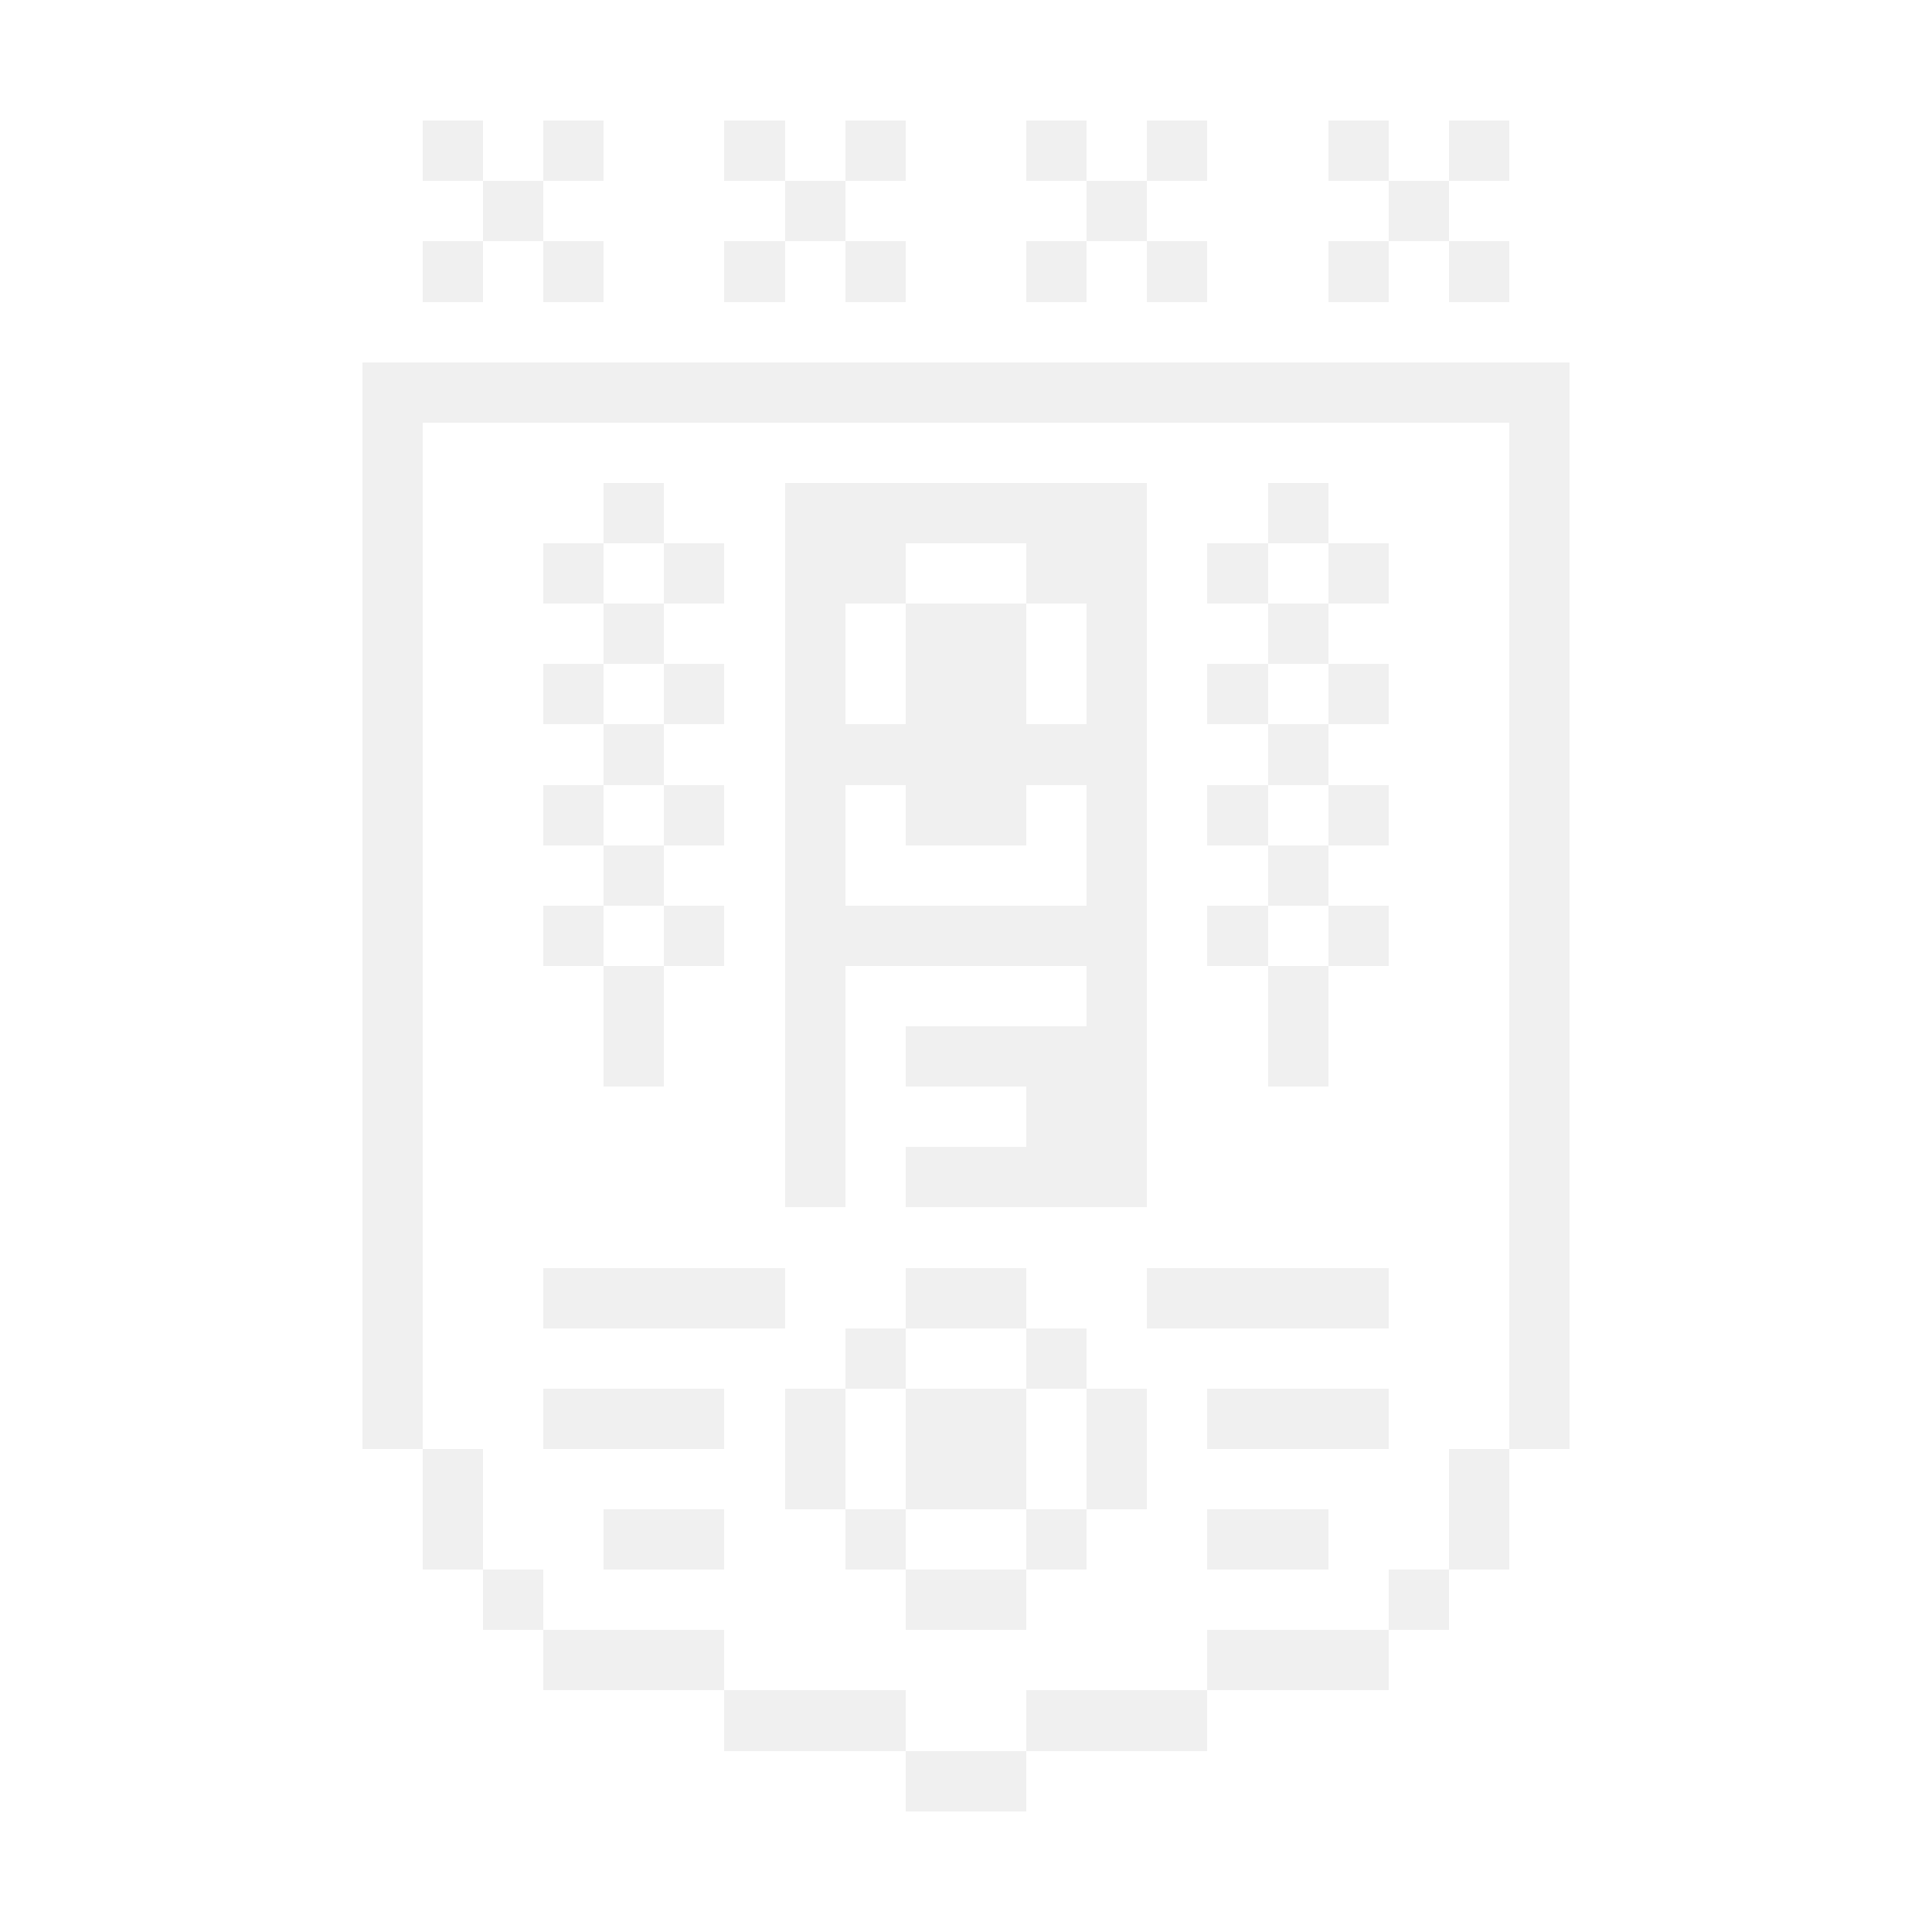
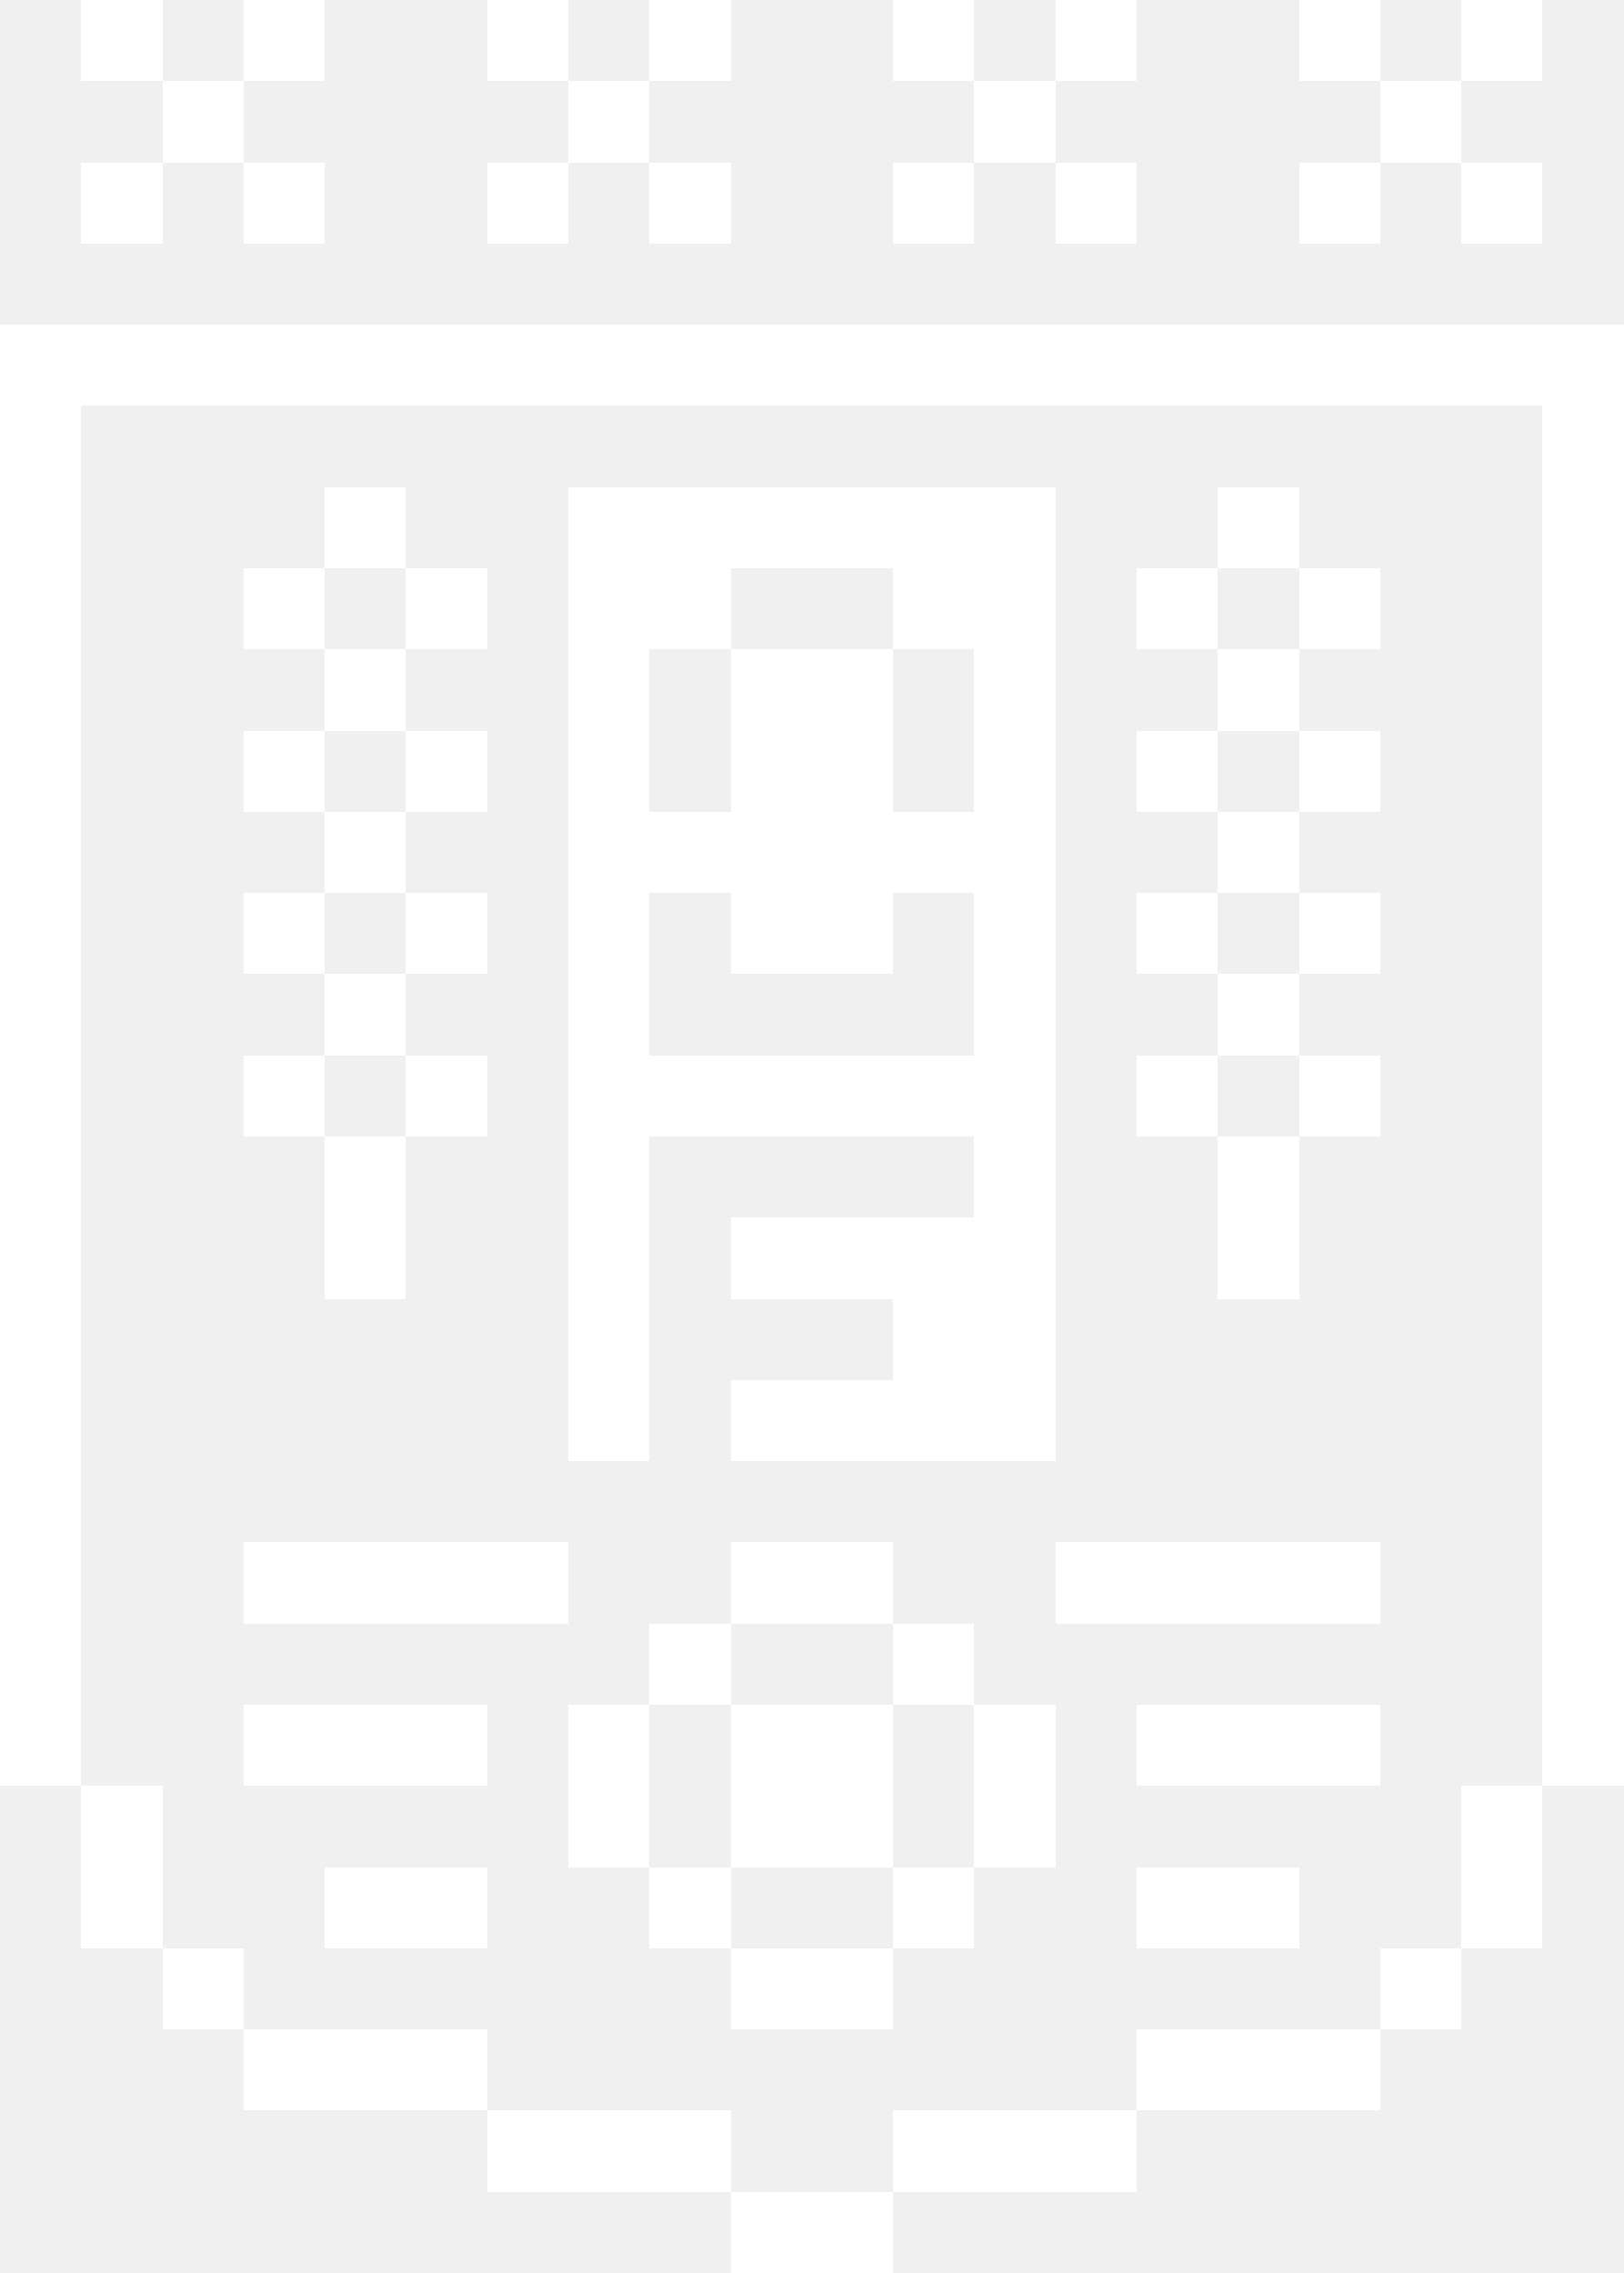
- <svg xmlns="http://www.w3.org/2000/svg" viewBox="0 0 32 32" shape-rendering="crispEdges" fill="#ffffff">
-   <rect x="0" y="0" width="1" height="1" />
+ <svg xmlns="http://www.w3.org/2000/svg" viewBox="0 0 20 28" shape-rendering="crispEdges" fill="#ffffff">
  <rect x="1" y="0" width="1" height="1" />
-   <rect x="2" y="0" width="1" height="1" />
  <rect x="3" y="0" width="1" height="1" />
-   <rect x="4" y="0" width="1" height="1" />
-   <rect x="5" y="0" width="1" height="1" />
  <rect x="6" y="0" width="1" height="1" />
-   <rect x="7" y="0" width="1" height="1" />
  <rect x="8" y="0" width="1" height="1" />
-   <rect x="9" y="0" width="1" height="1" />
-   <rect x="10" y="0" width="1" height="1" />
  <rect x="11" y="0" width="1" height="1" />
-   <rect x="12" y="0" width="1" height="1" />
  <rect x="13" y="0" width="1" height="1" />
-   <rect x="14" y="0" width="1" height="1" />
-   <rect x="15" y="0" width="1" height="1" />
  <rect x="16" y="0" width="1" height="1" />
-   <rect x="17" y="0" width="1" height="1" />
  <rect x="18" y="0" width="1" height="1" />
-   <rect x="19" y="0" width="1" height="1" />
-   <rect x="20" y="0" width="1" height="1" />
-   <rect x="21" y="0" width="1" height="1" />
-   <rect x="22" y="0" width="1" height="1" />
-   <rect x="23" y="0" width="1" height="1" />
-   <rect x="24" y="0" width="1" height="1" />
-   <rect x="25" y="0" width="1" height="1" />
-   <rect x="26" y="0" width="1" height="1" />
-   <rect x="27" y="0" width="1" height="1" />
-   <rect x="28" y="0" width="1" height="1" />
-   <rect x="29" y="0" width="1" height="1" />
-   <rect x="30" y="0" width="1" height="1" />
-   <rect x="31" y="0" width="1" height="1" />
-   <rect x="0" y="1" width="1" height="1" />
-   <rect x="1" y="1" width="1" height="1" />
  <rect x="2" y="1" width="1" height="1" />
-   <rect x="3" y="1" width="1" height="1" />
-   <rect x="4" y="1" width="1" height="1" />
-   <rect x="5" y="1" width="1" height="1" />
-   <rect x="6" y="1" width="1" height="1" />
  <rect x="7" y="1" width="1" height="1" />
-   <rect x="8" y="1" width="1" height="1" />
-   <rect x="9" y="1" width="1" height="1" />
-   <rect x="10" y="1" width="1" height="1" />
-   <rect x="11" y="1" width="1" height="1" />
  <rect x="12" y="1" width="1" height="1" />
-   <rect x="13" y="1" width="1" height="1" />
-   <rect x="14" y="1" width="1" height="1" />
-   <rect x="15" y="1" width="1" height="1" />
-   <rect x="16" y="1" width="1" height="1" />
  <rect x="17" y="1" width="1" height="1" />
-   <rect x="18" y="1" width="1" height="1" />
-   <rect x="19" y="1" width="1" height="1" />
-   <rect x="20" y="1" width="1" height="1" />
-   <rect x="21" y="1" width="1" height="1" />
-   <rect x="22" y="1" width="1" height="1" />
-   <rect x="23" y="1" width="1" height="1" />
-   <rect x="24" y="1" width="1" height="1" />
-   <rect x="25" y="1" width="1" height="1" />
-   <rect x="26" y="1" width="1" height="1" />
-   <rect x="27" y="1" width="1" height="1" />
-   <rect x="28" y="1" width="1" height="1" />
-   <rect x="29" y="1" width="1" height="1" />
-   <rect x="30" y="1" width="1" height="1" />
-   <rect x="31" y="1" width="1" height="1" />
-   <rect x="0" y="2" width="1" height="1" />
  <rect x="1" y="2" width="1" height="1" />
-   <rect x="2" y="2" width="1" height="1" />
  <rect x="3" y="2" width="1" height="1" />
-   <rect x="4" y="2" width="1" height="1" />
-   <rect x="5" y="2" width="1" height="1" />
  <rect x="6" y="2" width="1" height="1" />
  <rect x="8" y="2" width="1" height="1" />
-   <rect x="10" y="2" width="1" height="1" />
  <rect x="11" y="2" width="1" height="1" />
  <rect x="13" y="2" width="1" height="1" />
-   <rect x="15" y="2" width="1" height="1" />
  <rect x="16" y="2" width="1" height="1" />
  <rect x="18" y="2" width="1" height="1" />
-   <rect x="20" y="2" width="1" height="1" />
-   <rect x="21" y="2" width="1" height="1" />
-   <rect x="23" y="2" width="1" height="1" />
-   <rect x="25" y="2" width="1" height="1" />
-   <rect x="26" y="2" width="1" height="1" />
-   <rect x="27" y="2" width="1" height="1" />
-   <rect x="28" y="2" width="1" height="1" />
-   <rect x="29" y="2" width="1" height="1" />
-   <rect x="30" y="2" width="1" height="1" />
-   <rect x="31" y="2" width="1" height="1" />
-   <rect x="0" y="3" width="1" height="1" />
-   <rect x="1" y="3" width="1" height="1" />
-   <rect x="2" y="3" width="1" height="1" />
-   <rect x="3" y="3" width="1" height="1" />
-   <rect x="4" y="3" width="1" height="1" />
-   <rect x="5" y="3" width="1" height="1" />
-   <rect x="6" y="3" width="1" height="1" />
-   <rect x="7" y="3" width="1" height="1" />
-   <rect x="9" y="3" width="1" height="1" />
-   <rect x="10" y="3" width="1" height="1" />
-   <rect x="11" y="3" width="1" height="1" />
-   <rect x="12" y="3" width="1" height="1" />
-   <rect x="14" y="3" width="1" height="1" />
-   <rect x="15" y="3" width="1" height="1" />
-   <rect x="16" y="3" width="1" height="1" />
-   <rect x="17" y="3" width="1" height="1" />
-   <rect x="19" y="3" width="1" height="1" />
-   <rect x="20" y="3" width="1" height="1" />
-   <rect x="21" y="3" width="1" height="1" />
-   <rect x="22" y="3" width="1" height="1" />
-   <rect x="24" y="3" width="1" height="1" />
-   <rect x="25" y="3" width="1" height="1" />
-   <rect x="26" y="3" width="1" height="1" />
-   <rect x="27" y="3" width="1" height="1" />
-   <rect x="28" y="3" width="1" height="1" />
-   <rect x="29" y="3" width="1" height="1" />
-   <rect x="30" y="3" width="1" height="1" />
-   <rect x="31" y="3" width="1" height="1" />
  <rect x="0" y="4" width="1" height="1" />
  <rect x="1" y="4" width="1" height="1" />
  <rect x="2" y="4" width="1" height="1" />
  <rect x="3" y="4" width="1" height="1" />
  <rect x="4" y="4" width="1" height="1" />
  <rect x="5" y="4" width="1" height="1" />
  <rect x="6" y="4" width="1" height="1" />
+   <rect x="7" y="4" width="1" height="1" />
  <rect x="8" y="4" width="1" height="1" />
+   <rect x="9" y="4" width="1" height="1" />
  <rect x="10" y="4" width="1" height="1" />
  <rect x="11" y="4" width="1" height="1" />
+   <rect x="12" y="4" width="1" height="1" />
  <rect x="13" y="4" width="1" height="1" />
+   <rect x="14" y="4" width="1" height="1" />
  <rect x="15" y="4" width="1" height="1" />
  <rect x="16" y="4" width="1" height="1" />
+   <rect x="17" y="4" width="1" height="1" />
  <rect x="18" y="4" width="1" height="1" />
-   <rect x="20" y="4" width="1" height="1" />
-   <rect x="21" y="4" width="1" height="1" />
-   <rect x="23" y="4" width="1" height="1" />
-   <rect x="25" y="4" width="1" height="1" />
-   <rect x="26" y="4" width="1" height="1" />
-   <rect x="27" y="4" width="1" height="1" />
-   <rect x="28" y="4" width="1" height="1" />
-   <rect x="29" y="4" width="1" height="1" />
-   <rect x="30" y="4" width="1" height="1" />
-   <rect x="31" y="4" width="1" height="1" />
+   <rect x="19" y="4" width="1" height="1" />
  <rect x="0" y="5" width="1" height="1" />
-   <rect x="1" y="5" width="1" height="1" />
-   <rect x="2" y="5" width="1" height="1" />
-   <rect x="3" y="5" width="1" height="1" />
-   <rect x="4" y="5" width="1" height="1" />
-   <rect x="5" y="5" width="1" height="1" />
-   <rect x="6" y="5" width="1" height="1" />
-   <rect x="7" y="5" width="1" height="1" />
-   <rect x="8" y="5" width="1" height="1" />
-   <rect x="9" y="5" width="1" height="1" />
-   <rect x="10" y="5" width="1" height="1" />
-   <rect x="11" y="5" width="1" height="1" />
-   <rect x="12" y="5" width="1" height="1" />
-   <rect x="13" y="5" width="1" height="1" />
-   <rect x="14" y="5" width="1" height="1" />
-   <rect x="15" y="5" width="1" height="1" />
-   <rect x="16" y="5" width="1" height="1" />
-   <rect x="17" y="5" width="1" height="1" />
-   <rect x="18" y="5" width="1" height="1" />
  <rect x="19" y="5" width="1" height="1" />
-   <rect x="20" y="5" width="1" height="1" />
-   <rect x="21" y="5" width="1" height="1" />
-   <rect x="22" y="5" width="1" height="1" />
-   <rect x="23" y="5" width="1" height="1" />
-   <rect x="24" y="5" width="1" height="1" />
-   <rect x="25" y="5" width="1" height="1" />
-   <rect x="26" y="5" width="1" height="1" />
-   <rect x="27" y="5" width="1" height="1" />
-   <rect x="28" y="5" width="1" height="1" />
-   <rect x="29" y="5" width="1" height="1" />
-   <rect x="30" y="5" width="1" height="1" />
-   <rect x="31" y="5" width="1" height="1" />
  <rect x="0" y="6" width="1" height="1" />
-   <rect x="1" y="6" width="1" height="1" />
-   <rect x="2" y="6" width="1" height="1" />
-   <rect x="3" y="6" width="1" height="1" />
  <rect x="4" y="6" width="1" height="1" />
-   <rect x="5" y="6" width="1" height="1" />
-   <rect x="26" y="6" width="1" height="1" />
-   <rect x="27" y="6" width="1" height="1" />
-   <rect x="28" y="6" width="1" height="1" />
-   <rect x="29" y="6" width="1" height="1" />
-   <rect x="30" y="6" width="1" height="1" />
-   <rect x="31" y="6" width="1" height="1" />
+   <rect x="7" y="6" width="1" height="1" />
+   <rect x="8" y="6" width="1" height="1" />
+   <rect x="9" y="6" width="1" height="1" />
+   <rect x="10" y="6" width="1" height="1" />
+   <rect x="11" y="6" width="1" height="1" />
+   <rect x="12" y="6" width="1" height="1" />
+   <rect x="15" y="6" width="1" height="1" />
+   <rect x="19" y="6" width="1" height="1" />
  <rect x="0" y="7" width="1" height="1" />
-   <rect x="1" y="7" width="1" height="1" />
-   <rect x="2" y="7" width="1" height="1" />
  <rect x="3" y="7" width="1" height="1" />
-   <rect x="4" y="7" width="1" height="1" />
  <rect x="5" y="7" width="1" height="1" />
  <rect x="7" y="7" width="1" height="1" />
  <rect x="8" y="7" width="1" height="1" />
-   <rect x="9" y="7" width="1" height="1" />
-   <rect x="10" y="7" width="1" height="1" />
  <rect x="11" y="7" width="1" height="1" />
  <rect x="12" y="7" width="1" height="1" />
-   <rect x="13" y="7" width="1" height="1" />
  <rect x="14" y="7" width="1" height="1" />
-   <rect x="15" y="7" width="1" height="1" />
  <rect x="16" y="7" width="1" height="1" />
-   <rect x="17" y="7" width="1" height="1" />
-   <rect x="18" y="7" width="1" height="1" />
  <rect x="19" y="7" width="1" height="1" />
-   <rect x="20" y="7" width="1" height="1" />
-   <rect x="21" y="7" width="1" height="1" />
-   <rect x="22" y="7" width="1" height="1" />
-   <rect x="23" y="7" width="1" height="1" />
-   <rect x="24" y="7" width="1" height="1" />
-   <rect x="26" y="7" width="1" height="1" />
-   <rect x="27" y="7" width="1" height="1" />
-   <rect x="28" y="7" width="1" height="1" />
-   <rect x="29" y="7" width="1" height="1" />
-   <rect x="30" y="7" width="1" height="1" />
-   <rect x="31" y="7" width="1" height="1" />
  <rect x="0" y="8" width="1" height="1" />
-   <rect x="1" y="8" width="1" height="1" />
-   <rect x="2" y="8" width="1" height="1" />
-   <rect x="3" y="8" width="1" height="1" />
  <rect x="4" y="8" width="1" height="1" />
-   <rect x="5" y="8" width="1" height="1" />
  <rect x="7" y="8" width="1" height="1" />
-   <rect x="8" y="8" width="1" height="1" />
  <rect x="9" y="8" width="1" height="1" />
-   <rect x="11" y="8" width="1" height="1" />
+   <rect x="10" y="8" width="1" height="1" />
  <rect x="12" y="8" width="1" height="1" />
+   <rect x="15" y="8" width="1" height="1" />
  <rect x="19" y="8" width="1" height="1" />
-   <rect x="20" y="8" width="1" height="1" />
-   <rect x="22" y="8" width="1" height="1" />
-   <rect x="23" y="8" width="1" height="1" />
-   <rect x="24" y="8" width="1" height="1" />
-   <rect x="26" y="8" width="1" height="1" />
-   <rect x="27" y="8" width="1" height="1" />
-   <rect x="28" y="8" width="1" height="1" />
-   <rect x="29" y="8" width="1" height="1" />
-   <rect x="30" y="8" width="1" height="1" />
-   <rect x="31" y="8" width="1" height="1" />
  <rect x="0" y="9" width="1" height="1" />
-   <rect x="1" y="9" width="1" height="1" />
-   <rect x="2" y="9" width="1" height="1" />
  <rect x="3" y="9" width="1" height="1" />
-   <rect x="4" y="9" width="1" height="1" />
  <rect x="5" y="9" width="1" height="1" />
  <rect x="7" y="9" width="1" height="1" />
-   <rect x="8" y="9" width="1" height="1" />
+   <rect x="9" y="9" width="1" height="1" />
  <rect x="10" y="9" width="1" height="1" />
  <rect x="12" y="9" width="1" height="1" />
-   <rect x="15" y="9" width="1" height="1" />
+   <rect x="14" y="9" width="1" height="1" />
  <rect x="16" y="9" width="1" height="1" />
  <rect x="19" y="9" width="1" height="1" />
-   <rect x="21" y="9" width="1" height="1" />
-   <rect x="23" y="9" width="1" height="1" />
-   <rect x="24" y="9" width="1" height="1" />
-   <rect x="26" y="9" width="1" height="1" />
-   <rect x="27" y="9" width="1" height="1" />
-   <rect x="28" y="9" width="1" height="1" />
-   <rect x="29" y="9" width="1" height="1" />
-   <rect x="30" y="9" width="1" height="1" />
-   <rect x="31" y="9" width="1" height="1" />
  <rect x="0" y="10" width="1" height="1" />
-   <rect x="1" y="10" width="1" height="1" />
-   <rect x="2" y="10" width="1" height="1" />
-   <rect x="3" y="10" width="1" height="1" />
  <rect x="4" y="10" width="1" height="1" />
-   <rect x="5" y="10" width="1" height="1" />
  <rect x="7" y="10" width="1" height="1" />
  <rect x="8" y="10" width="1" height="1" />
  <rect x="9" y="10" width="1" height="1" />
+   <rect x="10" y="10" width="1" height="1" />
  <rect x="11" y="10" width="1" height="1" />
  <rect x="12" y="10" width="1" height="1" />
-   <rect x="14" y="10" width="1" height="1" />
-   <rect x="17" y="10" width="1" height="1" />
+   <rect x="15" y="10" width="1" height="1" />
  <rect x="19" y="10" width="1" height="1" />
-   <rect x="20" y="10" width="1" height="1" />
-   <rect x="22" y="10" width="1" height="1" />
-   <rect x="23" y="10" width="1" height="1" />
-   <rect x="24" y="10" width="1" height="1" />
-   <rect x="26" y="10" width="1" height="1" />
-   <rect x="27" y="10" width="1" height="1" />
-   <rect x="28" y="10" width="1" height="1" />
-   <rect x="29" y="10" width="1" height="1" />
-   <rect x="30" y="10" width="1" height="1" />
-   <rect x="31" y="10" width="1" height="1" />
  <rect x="0" y="11" width="1" height="1" />
-   <rect x="1" y="11" width="1" height="1" />
-   <rect x="2" y="11" width="1" height="1" />
  <rect x="3" y="11" width="1" height="1" />
-   <rect x="4" y="11" width="1" height="1" />
  <rect x="5" y="11" width="1" height="1" />
  <rect x="7" y="11" width="1" height="1" />
-   <rect x="8" y="11" width="1" height="1" />
+   <rect x="9" y="11" width="1" height="1" />
  <rect x="10" y="11" width="1" height="1" />
  <rect x="12" y="11" width="1" height="1" />
  <rect x="14" y="11" width="1" height="1" />
-   <rect x="17" y="11" width="1" height="1" />
+   <rect x="16" y="11" width="1" height="1" />
  <rect x="19" y="11" width="1" height="1" />
-   <rect x="21" y="11" width="1" height="1" />
-   <rect x="23" y="11" width="1" height="1" />
-   <rect x="24" y="11" width="1" height="1" />
-   <rect x="26" y="11" width="1" height="1" />
-   <rect x="27" y="11" width="1" height="1" />
-   <rect x="28" y="11" width="1" height="1" />
-   <rect x="29" y="11" width="1" height="1" />
-   <rect x="30" y="11" width="1" height="1" />
-   <rect x="31" y="11" width="1" height="1" />
  <rect x="0" y="12" width="1" height="1" />
-   <rect x="1" y="12" width="1" height="1" />
-   <rect x="2" y="12" width="1" height="1" />
-   <rect x="3" y="12" width="1" height="1" />
  <rect x="4" y="12" width="1" height="1" />
-   <rect x="5" y="12" width="1" height="1" />
  <rect x="7" y="12" width="1" height="1" />
-   <rect x="8" y="12" width="1" height="1" />
-   <rect x="9" y="12" width="1" height="1" />
-   <rect x="11" y="12" width="1" height="1" />
  <rect x="12" y="12" width="1" height="1" />
+   <rect x="15" y="12" width="1" height="1" />
  <rect x="19" y="12" width="1" height="1" />
-   <rect x="20" y="12" width="1" height="1" />
-   <rect x="22" y="12" width="1" height="1" />
-   <rect x="23" y="12" width="1" height="1" />
-   <rect x="24" y="12" width="1" height="1" />
-   <rect x="26" y="12" width="1" height="1" />
-   <rect x="27" y="12" width="1" height="1" />
-   <rect x="28" y="12" width="1" height="1" />
-   <rect x="29" y="12" width="1" height="1" />
-   <rect x="30" y="12" width="1" height="1" />
-   <rect x="31" y="12" width="1" height="1" />
  <rect x="0" y="13" width="1" height="1" />
-   <rect x="1" y="13" width="1" height="1" />
-   <rect x="2" y="13" width="1" height="1" />
  <rect x="3" y="13" width="1" height="1" />
-   <rect x="4" y="13" width="1" height="1" />
  <rect x="5" y="13" width="1" height="1" />
  <rect x="7" y="13" width="1" height="1" />
  <rect x="8" y="13" width="1" height="1" />
+   <rect x="9" y="13" width="1" height="1" />
  <rect x="10" y="13" width="1" height="1" />
+   <rect x="11" y="13" width="1" height="1" />
  <rect x="12" y="13" width="1" height="1" />
  <rect x="14" y="13" width="1" height="1" />
-   <rect x="17" y="13" width="1" height="1" />
+   <rect x="16" y="13" width="1" height="1" />
  <rect x="19" y="13" width="1" height="1" />
-   <rect x="21" y="13" width="1" height="1" />
-   <rect x="23" y="13" width="1" height="1" />
-   <rect x="24" y="13" width="1" height="1" />
-   <rect x="26" y="13" width="1" height="1" />
-   <rect x="27" y="13" width="1" height="1" />
-   <rect x="28" y="13" width="1" height="1" />
-   <rect x="29" y="13" width="1" height="1" />
-   <rect x="30" y="13" width="1" height="1" />
-   <rect x="31" y="13" width="1" height="1" />
  <rect x="0" y="14" width="1" height="1" />
-   <rect x="1" y="14" width="1" height="1" />
-   <rect x="2" y="14" width="1" height="1" />
-   <rect x="3" y="14" width="1" height="1" />
  <rect x="4" y="14" width="1" height="1" />
-   <rect x="5" y="14" width="1" height="1" />
  <rect x="7" y="14" width="1" height="1" />
-   <rect x="8" y="14" width="1" height="1" />
-   <rect x="9" y="14" width="1" height="1" />
-   <rect x="11" y="14" width="1" height="1" />
  <rect x="12" y="14" width="1" height="1" />
-   <rect x="14" y="14" width="1" height="1" />
  <rect x="15" y="14" width="1" height="1" />
-   <rect x="16" y="14" width="1" height="1" />
-   <rect x="17" y="14" width="1" height="1" />
  <rect x="19" y="14" width="1" height="1" />
-   <rect x="20" y="14" width="1" height="1" />
-   <rect x="22" y="14" width="1" height="1" />
-   <rect x="23" y="14" width="1" height="1" />
-   <rect x="24" y="14" width="1" height="1" />
-   <rect x="26" y="14" width="1" height="1" />
-   <rect x="27" y="14" width="1" height="1" />
-   <rect x="28" y="14" width="1" height="1" />
-   <rect x="29" y="14" width="1" height="1" />
-   <rect x="30" y="14" width="1" height="1" />
-   <rect x="31" y="14" width="1" height="1" />
  <rect x="0" y="15" width="1" height="1" />
-   <rect x="1" y="15" width="1" height="1" />
-   <rect x="2" y="15" width="1" height="1" />
-   <rect x="3" y="15" width="1" height="1" />
  <rect x="4" y="15" width="1" height="1" />
-   <rect x="5" y="15" width="1" height="1" />
  <rect x="7" y="15" width="1" height="1" />
-   <rect x="8" y="15" width="1" height="1" />
+   <rect x="9" y="15" width="1" height="1" />
  <rect x="10" y="15" width="1" height="1" />
+   <rect x="11" y="15" width="1" height="1" />
  <rect x="12" y="15" width="1" height="1" />
+   <rect x="15" y="15" width="1" height="1" />
  <rect x="19" y="15" width="1" height="1" />
-   <rect x="21" y="15" width="1" height="1" />
-   <rect x="23" y="15" width="1" height="1" />
-   <rect x="24" y="15" width="1" height="1" />
-   <rect x="26" y="15" width="1" height="1" />
-   <rect x="27" y="15" width="1" height="1" />
-   <rect x="28" y="15" width="1" height="1" />
-   <rect x="29" y="15" width="1" height="1" />
-   <rect x="30" y="15" width="1" height="1" />
-   <rect x="31" y="15" width="1" height="1" />
  <rect x="0" y="16" width="1" height="1" />
-   <rect x="1" y="16" width="1" height="1" />
-   <rect x="2" y="16" width="1" height="1" />
-   <rect x="3" y="16" width="1" height="1" />
-   <rect x="4" y="16" width="1" height="1" />
-   <rect x="5" y="16" width="1" height="1" />
  <rect x="7" y="16" width="1" height="1" />
-   <rect x="8" y="16" width="1" height="1" />
-   <rect x="9" y="16" width="1" height="1" />
  <rect x="11" y="16" width="1" height="1" />
  <rect x="12" y="16" width="1" height="1" />
-   <rect x="14" y="16" width="1" height="1" />
-   <rect x="15" y="16" width="1" height="1" />
-   <rect x="16" y="16" width="1" height="1" />
-   <rect x="17" y="16" width="1" height="1" />
  <rect x="19" y="16" width="1" height="1" />
-   <rect x="20" y="16" width="1" height="1" />
-   <rect x="22" y="16" width="1" height="1" />
-   <rect x="23" y="16" width="1" height="1" />
-   <rect x="24" y="16" width="1" height="1" />
-   <rect x="26" y="16" width="1" height="1" />
-   <rect x="27" y="16" width="1" height="1" />
-   <rect x="28" y="16" width="1" height="1" />
-   <rect x="29" y="16" width="1" height="1" />
-   <rect x="30" y="16" width="1" height="1" />
-   <rect x="31" y="16" width="1" height="1" />
  <rect x="0" y="17" width="1" height="1" />
-   <rect x="1" y="17" width="1" height="1" />
-   <rect x="2" y="17" width="1" height="1" />
-   <rect x="3" y="17" width="1" height="1" />
-   <rect x="4" y="17" width="1" height="1" />
-   <rect x="5" y="17" width="1" height="1" />
  <rect x="7" y="17" width="1" height="1" />
-   <rect x="8" y="17" width="1" height="1" />
  <rect x="9" y="17" width="1" height="1" />
+   <rect x="10" y="17" width="1" height="1" />
  <rect x="11" y="17" width="1" height="1" />
  <rect x="12" y="17" width="1" height="1" />
-   <rect x="14" y="17" width="1" height="1" />
  <rect x="19" y="17" width="1" height="1" />
-   <rect x="20" y="17" width="1" height="1" />
-   <rect x="22" y="17" width="1" height="1" />
-   <rect x="23" y="17" width="1" height="1" />
-   <rect x="24" y="17" width="1" height="1" />
-   <rect x="26" y="17" width="1" height="1" />
-   <rect x="27" y="17" width="1" height="1" />
-   <rect x="28" y="17" width="1" height="1" />
-   <rect x="29" y="17" width="1" height="1" />
-   <rect x="30" y="17" width="1" height="1" />
-   <rect x="31" y="17" width="1" height="1" />
  <rect x="0" y="18" width="1" height="1" />
-   <rect x="1" y="18" width="1" height="1" />
-   <rect x="2" y="18" width="1" height="1" />
-   <rect x="3" y="18" width="1" height="1" />
-   <rect x="4" y="18" width="1" height="1" />
-   <rect x="5" y="18" width="1" height="1" />
-   <rect x="7" y="18" width="1" height="1" />
-   <rect x="8" y="18" width="1" height="1" />
-   <rect x="9" y="18" width="1" height="1" />
-   <rect x="10" y="18" width="1" height="1" />
-   <rect x="11" y="18" width="1" height="1" />
-   <rect x="12" y="18" width="1" height="1" />
-   <rect x="14" y="18" width="1" height="1" />
-   <rect x="15" y="18" width="1" height="1" />
-   <rect x="16" y="18" width="1" height="1" />
  <rect x="19" y="18" width="1" height="1" />
-   <rect x="20" y="18" width="1" height="1" />
-   <rect x="21" y="18" width="1" height="1" />
-   <rect x="22" y="18" width="1" height="1" />
-   <rect x="23" y="18" width="1" height="1" />
-   <rect x="24" y="18" width="1" height="1" />
-   <rect x="26" y="18" width="1" height="1" />
-   <rect x="27" y="18" width="1" height="1" />
-   <rect x="28" y="18" width="1" height="1" />
-   <rect x="29" y="18" width="1" height="1" />
-   <rect x="30" y="18" width="1" height="1" />
-   <rect x="31" y="18" width="1" height="1" />
  <rect x="0" y="19" width="1" height="1" />
-   <rect x="1" y="19" width="1" height="1" />
-   <rect x="2" y="19" width="1" height="1" />
  <rect x="3" y="19" width="1" height="1" />
  <rect x="4" y="19" width="1" height="1" />
  <rect x="5" y="19" width="1" height="1" />
-   <rect x="7" y="19" width="1" height="1" />
-   <rect x="8" y="19" width="1" height="1" />
+   <rect x="6" y="19" width="1" height="1" />
  <rect x="9" y="19" width="1" height="1" />
  <rect x="10" y="19" width="1" height="1" />
-   <rect x="11" y="19" width="1" height="1" />
-   <rect x="12" y="19" width="1" height="1" />
+   <rect x="13" y="19" width="1" height="1" />
  <rect x="14" y="19" width="1" height="1" />
+   <rect x="15" y="19" width="1" height="1" />
+   <rect x="16" y="19" width="1" height="1" />
  <rect x="19" y="19" width="1" height="1" />
-   <rect x="20" y="19" width="1" height="1" />
-   <rect x="21" y="19" width="1" height="1" />
-   <rect x="22" y="19" width="1" height="1" />
-   <rect x="23" y="19" width="1" height="1" />
-   <rect x="24" y="19" width="1" height="1" />
-   <rect x="26" y="19" width="1" height="1" />
-   <rect x="27" y="19" width="1" height="1" />
-   <rect x="28" y="19" width="1" height="1" />
-   <rect x="29" y="19" width="1" height="1" />
-   <rect x="30" y="19" width="1" height="1" />
-   <rect x="31" y="19" width="1" height="1" />
  <rect x="0" y="20" width="1" height="1" />
-   <rect x="1" y="20" width="1" height="1" />
-   <rect x="2" y="20" width="1" height="1" />
-   <rect x="3" y="20" width="1" height="1" />
-   <rect x="4" y="20" width="1" height="1" />
-   <rect x="5" y="20" width="1" height="1" />
-   <rect x="7" y="20" width="1" height="1" />
  <rect x="8" y="20" width="1" height="1" />
-   <rect x="9" y="20" width="1" height="1" />
-   <rect x="10" y="20" width="1" height="1" />
  <rect x="11" y="20" width="1" height="1" />
-   <rect x="12" y="20" width="1" height="1" />
-   <rect x="13" y="20" width="1" height="1" />
-   <rect x="14" y="20" width="1" height="1" />
-   <rect x="15" y="20" width="1" height="1" />
-   <rect x="16" y="20" width="1" height="1" />
-   <rect x="17" y="20" width="1" height="1" />
-   <rect x="18" y="20" width="1" height="1" />
  <rect x="19" y="20" width="1" height="1" />
-   <rect x="20" y="20" width="1" height="1" />
-   <rect x="21" y="20" width="1" height="1" />
-   <rect x="22" y="20" width="1" height="1" />
-   <rect x="23" y="20" width="1" height="1" />
-   <rect x="24" y="20" width="1" height="1" />
-   <rect x="26" y="20" width="1" height="1" />
-   <rect x="27" y="20" width="1" height="1" />
-   <rect x="28" y="20" width="1" height="1" />
-   <rect x="29" y="20" width="1" height="1" />
-   <rect x="30" y="20" width="1" height="1" />
-   <rect x="31" y="20" width="1" height="1" />
  <rect x="0" y="21" width="1" height="1" />
-   <rect x="1" y="21" width="1" height="1" />
-   <rect x="2" y="21" width="1" height="1" />
  <rect x="3" y="21" width="1" height="1" />
  <rect x="4" y="21" width="1" height="1" />
  <rect x="5" y="21" width="1" height="1" />
  <rect x="7" y="21" width="1" height="1" />
-   <rect x="8" y="21" width="1" height="1" />
-   <rect x="13" y="21" width="1" height="1" />
+   <rect x="9" y="21" width="1" height="1" />
+   <rect x="10" y="21" width="1" height="1" />
+   <rect x="12" y="21" width="1" height="1" />
  <rect x="14" y="21" width="1" height="1" />
-   <rect x="17" y="21" width="1" height="1" />
-   <rect x="18" y="21" width="1" height="1" />
-   <rect x="23" y="21" width="1" height="1" />
-   <rect x="24" y="21" width="1" height="1" />
-   <rect x="26" y="21" width="1" height="1" />
-   <rect x="27" y="21" width="1" height="1" />
-   <rect x="28" y="21" width="1" height="1" />
-   <rect x="29" y="21" width="1" height="1" />
-   <rect x="30" y="21" width="1" height="1" />
-   <rect x="31" y="21" width="1" height="1" />
-   <rect x="0" y="22" width="1" height="1" />
+   <rect x="15" y="21" width="1" height="1" />
+   <rect x="16" y="21" width="1" height="1" />
+   <rect x="19" y="21" width="1" height="1" />
  <rect x="1" y="22" width="1" height="1" />
-   <rect x="2" y="22" width="1" height="1" />
-   <rect x="3" y="22" width="1" height="1" />
-   <rect x="4" y="22" width="1" height="1" />
-   <rect x="5" y="22" width="1" height="1" />
  <rect x="7" y="22" width="1" height="1" />
-   <rect x="8" y="22" width="1" height="1" />
  <rect x="9" y="22" width="1" height="1" />
  <rect x="10" y="22" width="1" height="1" />
-   <rect x="11" y="22" width="1" height="1" />
  <rect x="12" y="22" width="1" height="1" />
-   <rect x="13" y="22" width="1" height="1" />
-   <rect x="15" y="22" width="1" height="1" />
-   <rect x="16" y="22" width="1" height="1" />
  <rect x="18" y="22" width="1" height="1" />
-   <rect x="19" y="22" width="1" height="1" />
-   <rect x="20" y="22" width="1" height="1" />
-   <rect x="21" y="22" width="1" height="1" />
-   <rect x="22" y="22" width="1" height="1" />
-   <rect x="23" y="22" width="1" height="1" />
-   <rect x="24" y="22" width="1" height="1" />
-   <rect x="26" y="22" width="1" height="1" />
-   <rect x="27" y="22" width="1" height="1" />
-   <rect x="28" y="22" width="1" height="1" />
-   <rect x="29" y="22" width="1" height="1" />
-   <rect x="30" y="22" width="1" height="1" />
-   <rect x="31" y="22" width="1" height="1" />
-   <rect x="0" y="23" width="1" height="1" />
  <rect x="1" y="23" width="1" height="1" />
-   <rect x="2" y="23" width="1" height="1" />
-   <rect x="3" y="23" width="1" height="1" />
  <rect x="4" y="23" width="1" height="1" />
  <rect x="5" y="23" width="1" height="1" />
-   <rect x="7" y="23" width="1" height="1" />
  <rect x="8" y="23" width="1" height="1" />
-   <rect x="12" y="23" width="1" height="1" />
+   <rect x="11" y="23" width="1" height="1" />
  <rect x="14" y="23" width="1" height="1" />
-   <rect x="17" y="23" width="1" height="1" />
-   <rect x="19" y="23" width="1" height="1" />
-   <rect x="23" y="23" width="1" height="1" />
-   <rect x="24" y="23" width="1" height="1" />
-   <rect x="26" y="23" width="1" height="1" />
-   <rect x="27" y="23" width="1" height="1" />
-   <rect x="28" y="23" width="1" height="1" />
-   <rect x="29" y="23" width="1" height="1" />
-   <rect x="30" y="23" width="1" height="1" />
-   <rect x="31" y="23" width="1" height="1" />
-   <rect x="0" y="24" width="1" height="1" />
-   <rect x="1" y="24" width="1" height="1" />
+   <rect x="15" y="23" width="1" height="1" />
+   <rect x="18" y="23" width="1" height="1" />
  <rect x="2" y="24" width="1" height="1" />
-   <rect x="3" y="24" width="1" height="1" />
-   <rect x="4" y="24" width="1" height="1" />
-   <rect x="5" y="24" width="1" height="1" />
-   <rect x="6" y="24" width="1" height="1" />
-   <rect x="8" y="24" width="1" height="1" />
  <rect x="9" y="24" width="1" height="1" />
  <rect x="10" y="24" width="1" height="1" />
-   <rect x="11" y="24" width="1" height="1" />
-   <rect x="12" y="24" width="1" height="1" />
-   <rect x="14" y="24" width="1" height="1" />
  <rect x="17" y="24" width="1" height="1" />
-   <rect x="19" y="24" width="1" height="1" />
-   <rect x="20" y="24" width="1" height="1" />
-   <rect x="21" y="24" width="1" height="1" />
-   <rect x="22" y="24" width="1" height="1" />
-   <rect x="23" y="24" width="1" height="1" />
-   <rect x="25" y="24" width="1" height="1" />
-   <rect x="26" y="24" width="1" height="1" />
-   <rect x="27" y="24" width="1" height="1" />
-   <rect x="28" y="24" width="1" height="1" />
-   <rect x="29" y="24" width="1" height="1" />
-   <rect x="30" y="24" width="1" height="1" />
-   <rect x="31" y="24" width="1" height="1" />
-   <rect x="0" y="25" width="1" height="1" />
-   <rect x="1" y="25" width="1" height="1" />
-   <rect x="2" y="25" width="1" height="1" />
  <rect x="3" y="25" width="1" height="1" />
  <rect x="4" y="25" width="1" height="1" />
  <rect x="5" y="25" width="1" height="1" />
-   <rect x="6" y="25" width="1" height="1" />
-   <rect x="8" y="25" width="1" height="1" />
-   <rect x="9" y="25" width="1" height="1" />
-   <rect x="12" y="25" width="1" height="1" />
-   <rect x="13" y="25" width="1" height="1" />
+   <rect x="14" y="25" width="1" height="1" />
  <rect x="15" y="25" width="1" height="1" />
  <rect x="16" y="25" width="1" height="1" />
-   <rect x="18" y="25" width="1" height="1" />
-   <rect x="19" y="25" width="1" height="1" />
-   <rect x="22" y="25" width="1" height="1" />
-   <rect x="23" y="25" width="1" height="1" />
-   <rect x="25" y="25" width="1" height="1" />
-   <rect x="26" y="25" width="1" height="1" />
-   <rect x="27" y="25" width="1" height="1" />
-   <rect x="28" y="25" width="1" height="1" />
-   <rect x="29" y="25" width="1" height="1" />
-   <rect x="30" y="25" width="1" height="1" />
-   <rect x="31" y="25" width="1" height="1" />
-   <rect x="0" y="26" width="1" height="1" />
-   <rect x="1" y="26" width="1" height="1" />
-   <rect x="2" y="26" width="1" height="1" />
-   <rect x="3" y="26" width="1" height="1" />
-   <rect x="4" y="26" width="1" height="1" />
-   <rect x="5" y="26" width="1" height="1" />
  <rect x="6" y="26" width="1" height="1" />
  <rect x="7" y="26" width="1" height="1" />
-   <rect x="9" y="26" width="1" height="1" />
-   <rect x="10" y="26" width="1" height="1" />
+   <rect x="8" y="26" width="1" height="1" />
  <rect x="11" y="26" width="1" height="1" />
  <rect x="12" y="26" width="1" height="1" />
  <rect x="13" y="26" width="1" height="1" />
-   <rect x="14" y="26" width="1" height="1" />
-   <rect x="17" y="26" width="1" height="1" />
-   <rect x="18" y="26" width="1" height="1" />
-   <rect x="19" y="26" width="1" height="1" />
-   <rect x="20" y="26" width="1" height="1" />
-   <rect x="21" y="26" width="1" height="1" />
-   <rect x="22" y="26" width="1" height="1" />
-   <rect x="24" y="26" width="1" height="1" />
-   <rect x="25" y="26" width="1" height="1" />
-   <rect x="26" y="26" width="1" height="1" />
-   <rect x="27" y="26" width="1" height="1" />
-   <rect x="28" y="26" width="1" height="1" />
-   <rect x="29" y="26" width="1" height="1" />
-   <rect x="30" y="26" width="1" height="1" />
-   <rect x="31" y="26" width="1" height="1" />
-   <rect x="0" y="27" width="1" height="1" />
-   <rect x="1" y="27" width="1" height="1" />
-   <rect x="2" y="27" width="1" height="1" />
-   <rect x="3" y="27" width="1" height="1" />
-   <rect x="4" y="27" width="1" height="1" />
-   <rect x="5" y="27" width="1" height="1" />
-   <rect x="6" y="27" width="1" height="1" />
-   <rect x="7" y="27" width="1" height="1" />
-   <rect x="8" y="27" width="1" height="1" />
-   <rect x="12" y="27" width="1" height="1" />
-   <rect x="13" y="27" width="1" height="1" />
-   <rect x="14" y="27" width="1" height="1" />
-   <rect x="15" y="27" width="1" height="1" />
-   <rect x="16" y="27" width="1" height="1" />
-   <rect x="17" y="27" width="1" height="1" />
-   <rect x="18" y="27" width="1" height="1" />
-   <rect x="19" y="27" width="1" height="1" />
-   <rect x="23" y="27" width="1" height="1" />
-   <rect x="24" y="27" width="1" height="1" />
-   <rect x="25" y="27" width="1" height="1" />
-   <rect x="26" y="27" width="1" height="1" />
-   <rect x="27" y="27" width="1" height="1" />
-   <rect x="28" y="27" width="1" height="1" />
-   <rect x="29" y="27" width="1" height="1" />
-   <rect x="30" y="27" width="1" height="1" />
-   <rect x="31" y="27" width="1" height="1" />
-   <rect x="0" y="28" width="1" height="1" />
-   <rect x="1" y="28" width="1" height="1" />
-   <rect x="2" y="28" width="1" height="1" />
-   <rect x="3" y="28" width="1" height="1" />
-   <rect x="4" y="28" width="1" height="1" />
-   <rect x="5" y="28" width="1" height="1" />
-   <rect x="6" y="28" width="1" height="1" />
-   <rect x="7" y="28" width="1" height="1" />
-   <rect x="8" y="28" width="1" height="1" />
-   <rect x="9" y="28" width="1" height="1" />
-   <rect x="10" y="28" width="1" height="1" />
-   <rect x="11" y="28" width="1" height="1" />
-   <rect x="15" y="28" width="1" height="1" />
-   <rect x="16" y="28" width="1" height="1" />
-   <rect x="20" y="28" width="1" height="1" />
-   <rect x="21" y="28" width="1" height="1" />
-   <rect x="22" y="28" width="1" height="1" />
-   <rect x="23" y="28" width="1" height="1" />
-   <rect x="24" y="28" width="1" height="1" />
-   <rect x="25" y="28" width="1" height="1" />
-   <rect x="26" y="28" width="1" height="1" />
-   <rect x="27" y="28" width="1" height="1" />
-   <rect x="28" y="28" width="1" height="1" />
-   <rect x="29" y="28" width="1" height="1" />
-   <rect x="30" y="28" width="1" height="1" />
-   <rect x="31" y="28" width="1" height="1" />
-   <rect x="0" y="29" width="1" height="1" />
-   <rect x="1" y="29" width="1" height="1" />
-   <rect x="2" y="29" width="1" height="1" />
-   <rect x="3" y="29" width="1" height="1" />
-   <rect x="4" y="29" width="1" height="1" />
-   <rect x="5" y="29" width="1" height="1" />
-   <rect x="6" y="29" width="1" height="1" />
-   <rect x="7" y="29" width="1" height="1" />
-   <rect x="8" y="29" width="1" height="1" />
-   <rect x="9" y="29" width="1" height="1" />
-   <rect x="10" y="29" width="1" height="1" />
-   <rect x="11" y="29" width="1" height="1" />
-   <rect x="12" y="29" width="1" height="1" />
-   <rect x="13" y="29" width="1" height="1" />
-   <rect x="14" y="29" width="1" height="1" />
-   <rect x="17" y="29" width="1" height="1" />
-   <rect x="18" y="29" width="1" height="1" />
-   <rect x="19" y="29" width="1" height="1" />
-   <rect x="20" y="29" width="1" height="1" />
-   <rect x="21" y="29" width="1" height="1" />
-   <rect x="22" y="29" width="1" height="1" />
-   <rect x="23" y="29" width="1" height="1" />
-   <rect x="24" y="29" width="1" height="1" />
-   <rect x="25" y="29" width="1" height="1" />
-   <rect x="26" y="29" width="1" height="1" />
-   <rect x="27" y="29" width="1" height="1" />
-   <rect x="28" y="29" width="1" height="1" />
-   <rect x="29" y="29" width="1" height="1" />
-   <rect x="30" y="29" width="1" height="1" />
-   <rect x="31" y="29" width="1" height="1" />
-   <rect x="0" y="30" width="1" height="1" />
-   <rect x="1" y="30" width="1" height="1" />
-   <rect x="2" y="30" width="1" height="1" />
-   <rect x="3" y="30" width="1" height="1" />
-   <rect x="4" y="30" width="1" height="1" />
-   <rect x="5" y="30" width="1" height="1" />
-   <rect x="6" y="30" width="1" height="1" />
-   <rect x="7" y="30" width="1" height="1" />
-   <rect x="8" y="30" width="1" height="1" />
-   <rect x="9" y="30" width="1" height="1" />
-   <rect x="10" y="30" width="1" height="1" />
-   <rect x="11" y="30" width="1" height="1" />
-   <rect x="12" y="30" width="1" height="1" />
-   <rect x="13" y="30" width="1" height="1" />
-   <rect x="14" y="30" width="1" height="1" />
-   <rect x="15" y="30" width="1" height="1" />
-   <rect x="16" y="30" width="1" height="1" />
-   <rect x="17" y="30" width="1" height="1" />
-   <rect x="18" y="30" width="1" height="1" />
-   <rect x="19" y="30" width="1" height="1" />
-   <rect x="20" y="30" width="1" height="1" />
-   <rect x="21" y="30" width="1" height="1" />
-   <rect x="22" y="30" width="1" height="1" />
-   <rect x="23" y="30" width="1" height="1" />
-   <rect x="24" y="30" width="1" height="1" />
-   <rect x="25" y="30" width="1" height="1" />
-   <rect x="26" y="30" width="1" height="1" />
-   <rect x="27" y="30" width="1" height="1" />
-   <rect x="28" y="30" width="1" height="1" />
-   <rect x="29" y="30" width="1" height="1" />
-   <rect x="30" y="30" width="1" height="1" />
-   <rect x="31" y="30" width="1" height="1" />
-   <rect x="0" y="31" width="1" height="1" />
-   <rect x="1" y="31" width="1" height="1" />
-   <rect x="2" y="31" width="1" height="1" />
-   <rect x="3" y="31" width="1" height="1" />
-   <rect x="4" y="31" width="1" height="1" />
-   <rect x="5" y="31" width="1" height="1" />
-   <rect x="6" y="31" width="1" height="1" />
-   <rect x="7" y="31" width="1" height="1" />
-   <rect x="8" y="31" width="1" height="1" />
-   <rect x="9" y="31" width="1" height="1" />
-   <rect x="10" y="31" width="1" height="1" />
-   <rect x="11" y="31" width="1" height="1" />
-   <rect x="12" y="31" width="1" height="1" />
-   <rect x="13" y="31" width="1" height="1" />
-   <rect x="14" y="31" width="1" height="1" />
-   <rect x="15" y="31" width="1" height="1" />
-   <rect x="16" y="31" width="1" height="1" />
-   <rect x="17" y="31" width="1" height="1" />
-   <rect x="18" y="31" width="1" height="1" />
-   <rect x="19" y="31" width="1" height="1" />
-   <rect x="20" y="31" width="1" height="1" />
-   <rect x="21" y="31" width="1" height="1" />
-   <rect x="22" y="31" width="1" height="1" />
-   <rect x="23" y="31" width="1" height="1" />
-   <rect x="24" y="31" width="1" height="1" />
-   <rect x="25" y="31" width="1" height="1" />
-   <rect x="26" y="31" width="1" height="1" />
-   <rect x="27" y="31" width="1" height="1" />
-   <rect x="28" y="31" width="1" height="1" />
-   <rect x="29" y="31" width="1" height="1" />
-   <rect x="30" y="31" width="1" height="1" />
-   <rect x="31" y="31" width="1" height="1" />
+   <rect x="9" y="27" width="1" height="1" />
+   <rect x="10" y="27" width="1" height="1" />
</svg>
